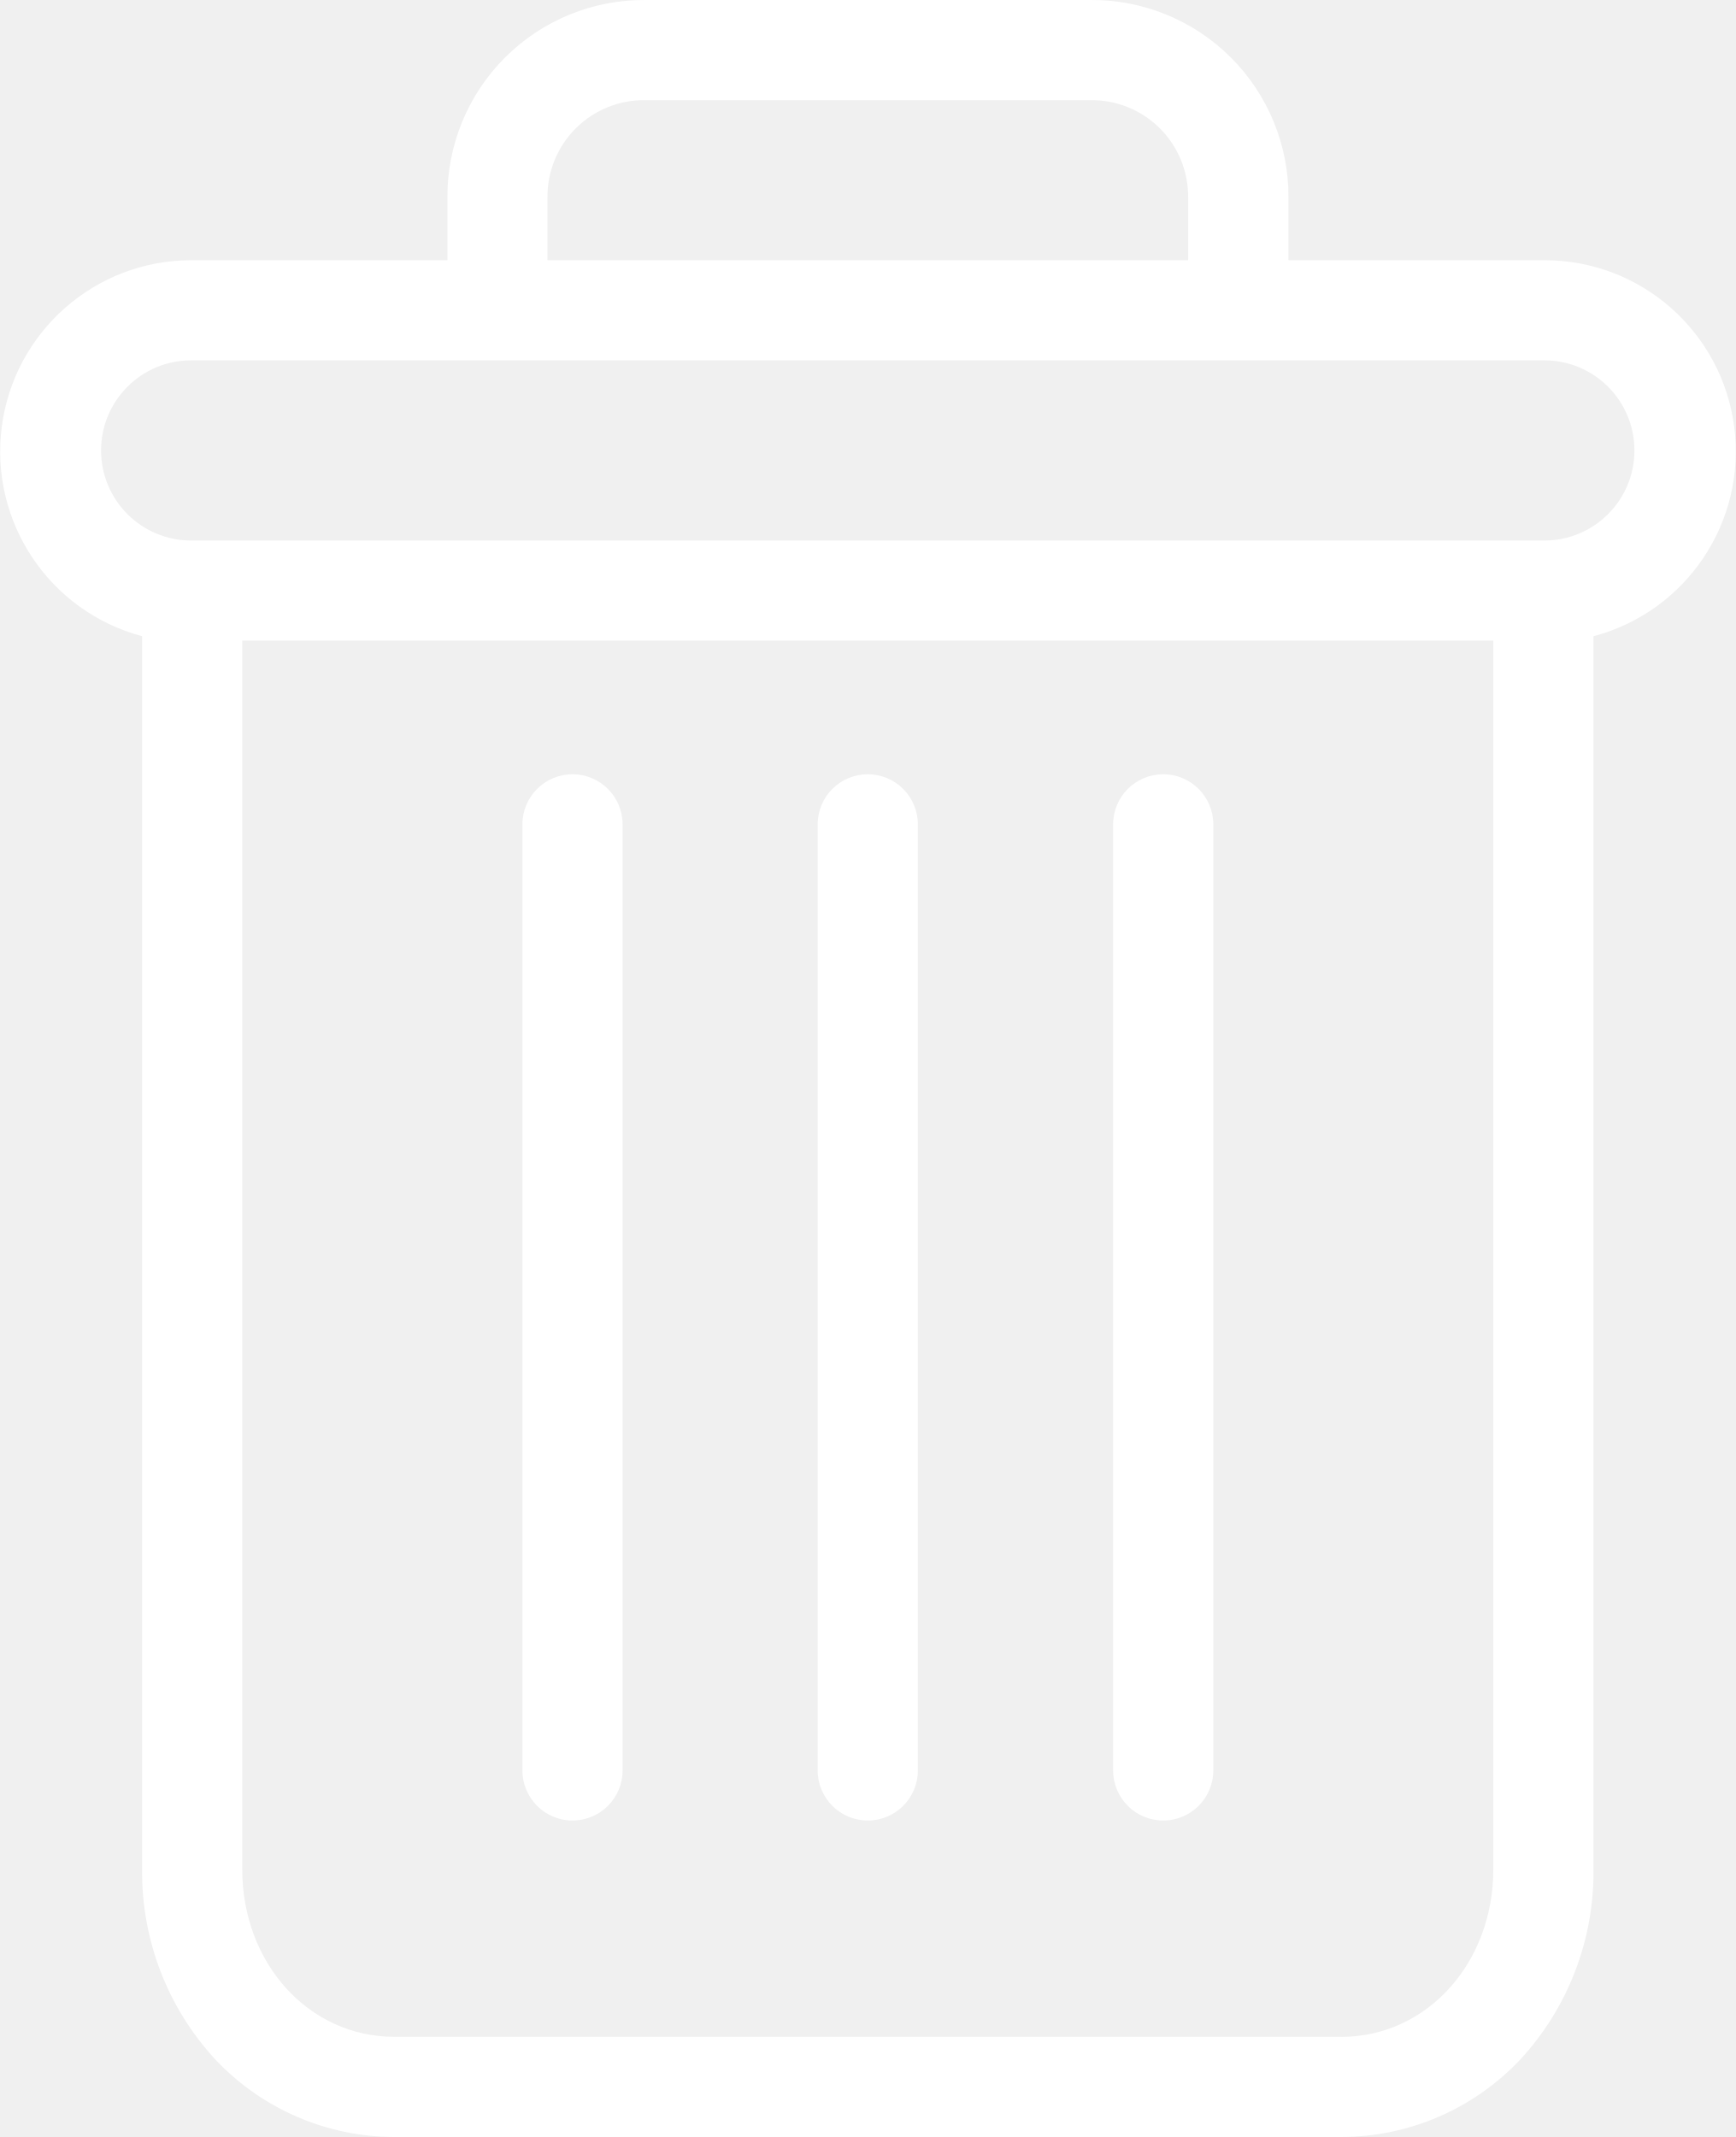
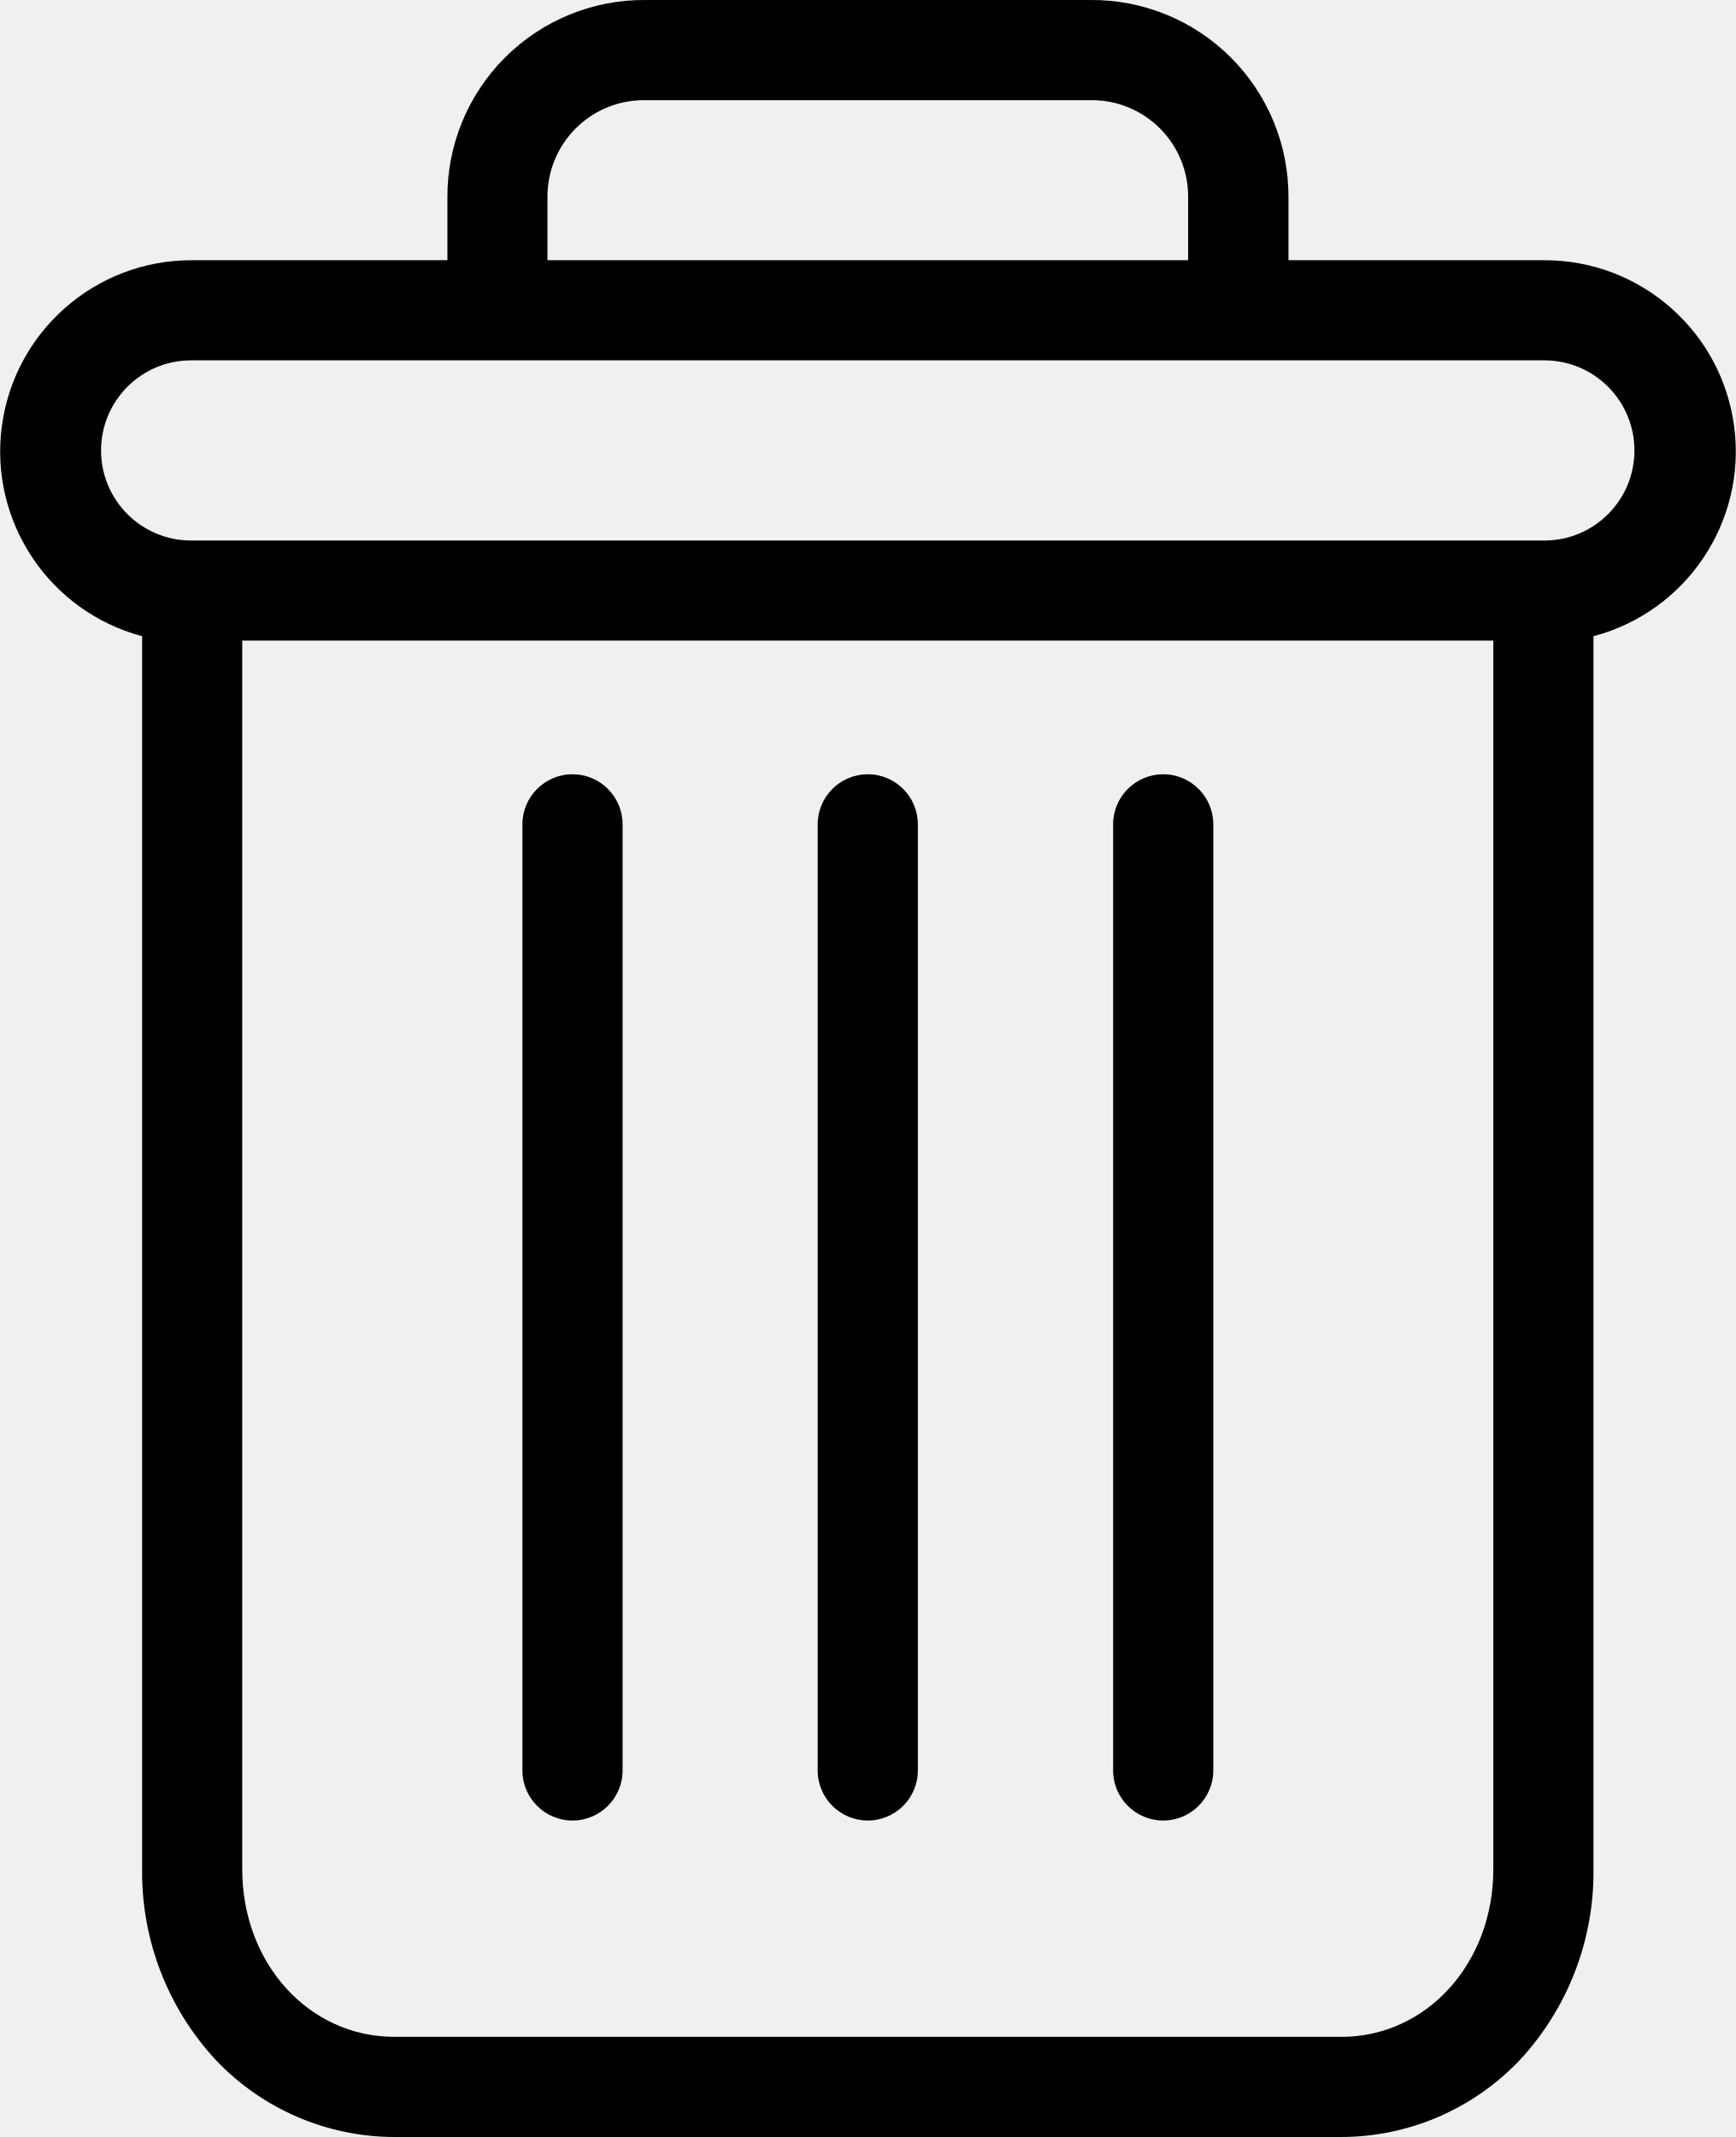
<svg xmlns="http://www.w3.org/2000/svg" id="Ebene_1" viewBox="0 0 311.88 384">
  <defs>
-     <style>.cls-1{fill:none;}.cls-2{fill:#fff;}.cls-3{clip-path:url(#clip-path);}</style>
+     <style>.cls-1{fill:none;}.cls-3{clip-path:url(#clip-path);}</style>
    <clipPath id="clip-path" transform="translate(-0.97)">
      <rect class="cls-1" width="313" height="384" />
    </clipPath>
  </defs>
-   <path class="cls-2" d="M210,139.13a9,9,0,0,0-9,9v170a9,9,0,1,0,18,0v-170a9,9,0,0,0-9-9Zm0,0" transform="translate(-0.97)" />
+   <path class="icon-color-white" d="M210,139.13a9,9,0,0,0-9,9v170a9,9,0,1,0,18,0v-170a9,9,0,0,0-9-9Zm0,0" transform="translate(-0.97)" />
  <g class="cls-3">
-     <path class="cls-2" d="M103.85,139.13a9,9,0,0,0-9,9v170a9,9,0,1,0,18,0v-170a9,9,0,0,0-9-9Zm0,0" transform="translate(-0.97)" />
-     <path class="cls-2" d="M26.51,114.32V335.89A49.61,49.61,0,0,0,39.7,370.11,44.32,44.32,0,0,0,71.84,384H242a44.32,44.32,0,0,0,32.14-13.89,49.65,49.65,0,0,0,13.18-34.22V114.32a34.35,34.35,0,0,0-8.81-67.56h-46V35.52A35.32,35.32,0,0,0,196.84,0H117A35.32,35.32,0,0,0,81.37,35.52V46.76H35.32a34.36,34.36,0,0,0-8.81,67.56ZM242,366H71.84c-15.38,0-27.34-13.2-27.34-30.12V115.11H269.32V335.89c0,16.92-12,30.12-27.34,30.12ZM99.35,35.52A17.33,17.33,0,0,1,117,18h79.86a17.32,17.32,0,0,1,17.62,17.53V46.76H99.35Zm-64,29.23H278.49a16.19,16.19,0,1,1,0,32.38H35.32a16.19,16.19,0,0,1,0-32.38Zm0,0" transform="translate(-0.97)" />
+     <path class="icon-color-white" d="M103.85,139.13a9,9,0,0,0-9,9v170a9,9,0,1,0,18,0v-170a9,9,0,0,0-9-9Zm0,0" transform="translate(-0.97)" />
+     <path class="icon-color-white" d="M26.51,114.32V335.89A49.61,49.61,0,0,0,39.7,370.11,44.32,44.32,0,0,0,71.84,384H242a44.32,44.32,0,0,0,32.14-13.89,49.65,49.65,0,0,0,13.18-34.22V114.32a34.35,34.35,0,0,0-8.81-67.56h-46V35.52A35.32,35.32,0,0,0,196.84,0H117A35.32,35.32,0,0,0,81.37,35.52V46.76H35.32a34.36,34.36,0,0,0-8.81,67.56ZM242,366H71.84c-15.38,0-27.34-13.2-27.34-30.12V115.11H269.32V335.89c0,16.92-12,30.12-27.34,30.12ZM99.35,35.52A17.33,17.33,0,0,1,117,18h79.86a17.32,17.32,0,0,1,17.62,17.53V46.76H99.35Zm-64,29.23H278.49a16.19,16.19,0,1,1,0,32.38H35.32a16.19,16.19,0,0,1,0-32.38Zm0,0" transform="translate(-0.97)" />
  </g>
-   <path class="cls-2" d="M156.91,139.13a9,9,0,0,0-9,9v170a9,9,0,1,0,18,0v-170a9,9,0,0,0-9-9Zm0,0" transform="translate(-0.97)" />
+   <path class="icon-color-white" d="M156.91,139.13a9,9,0,0,0-9,9v170a9,9,0,1,0,18,0v-170a9,9,0,0,0-9-9Zm0,0" transform="translate(-0.97)" />
</svg>
